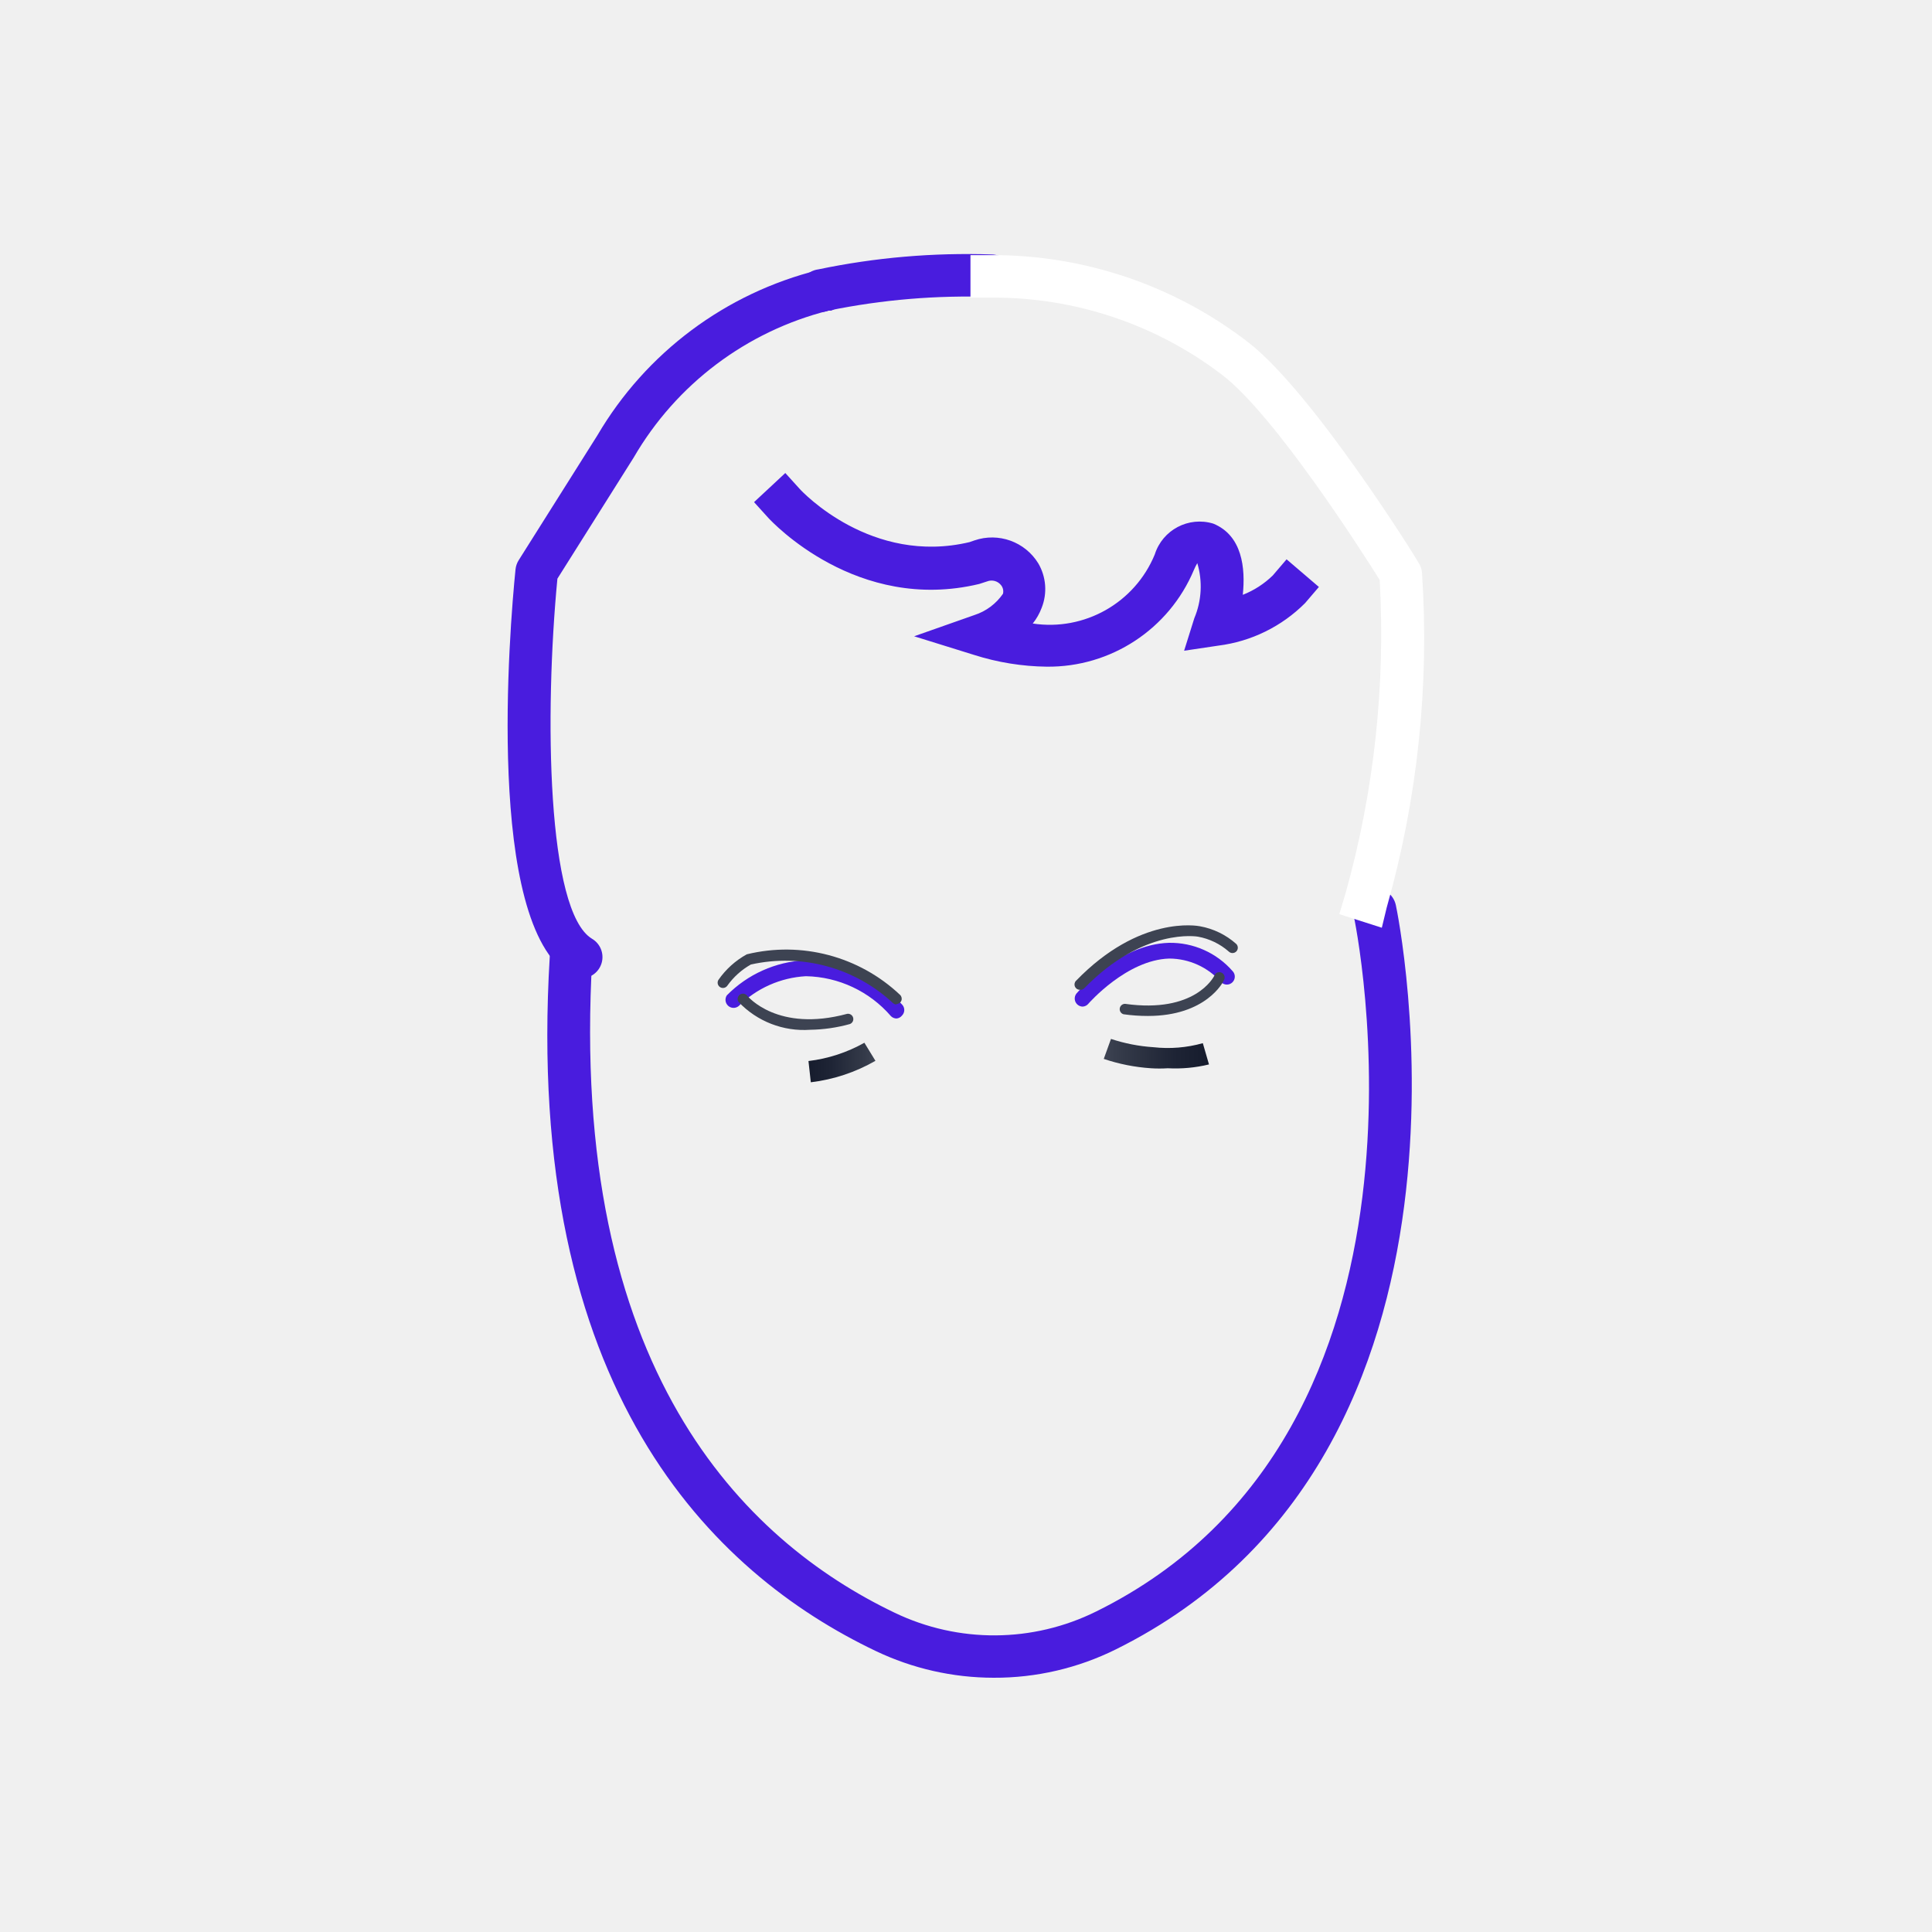
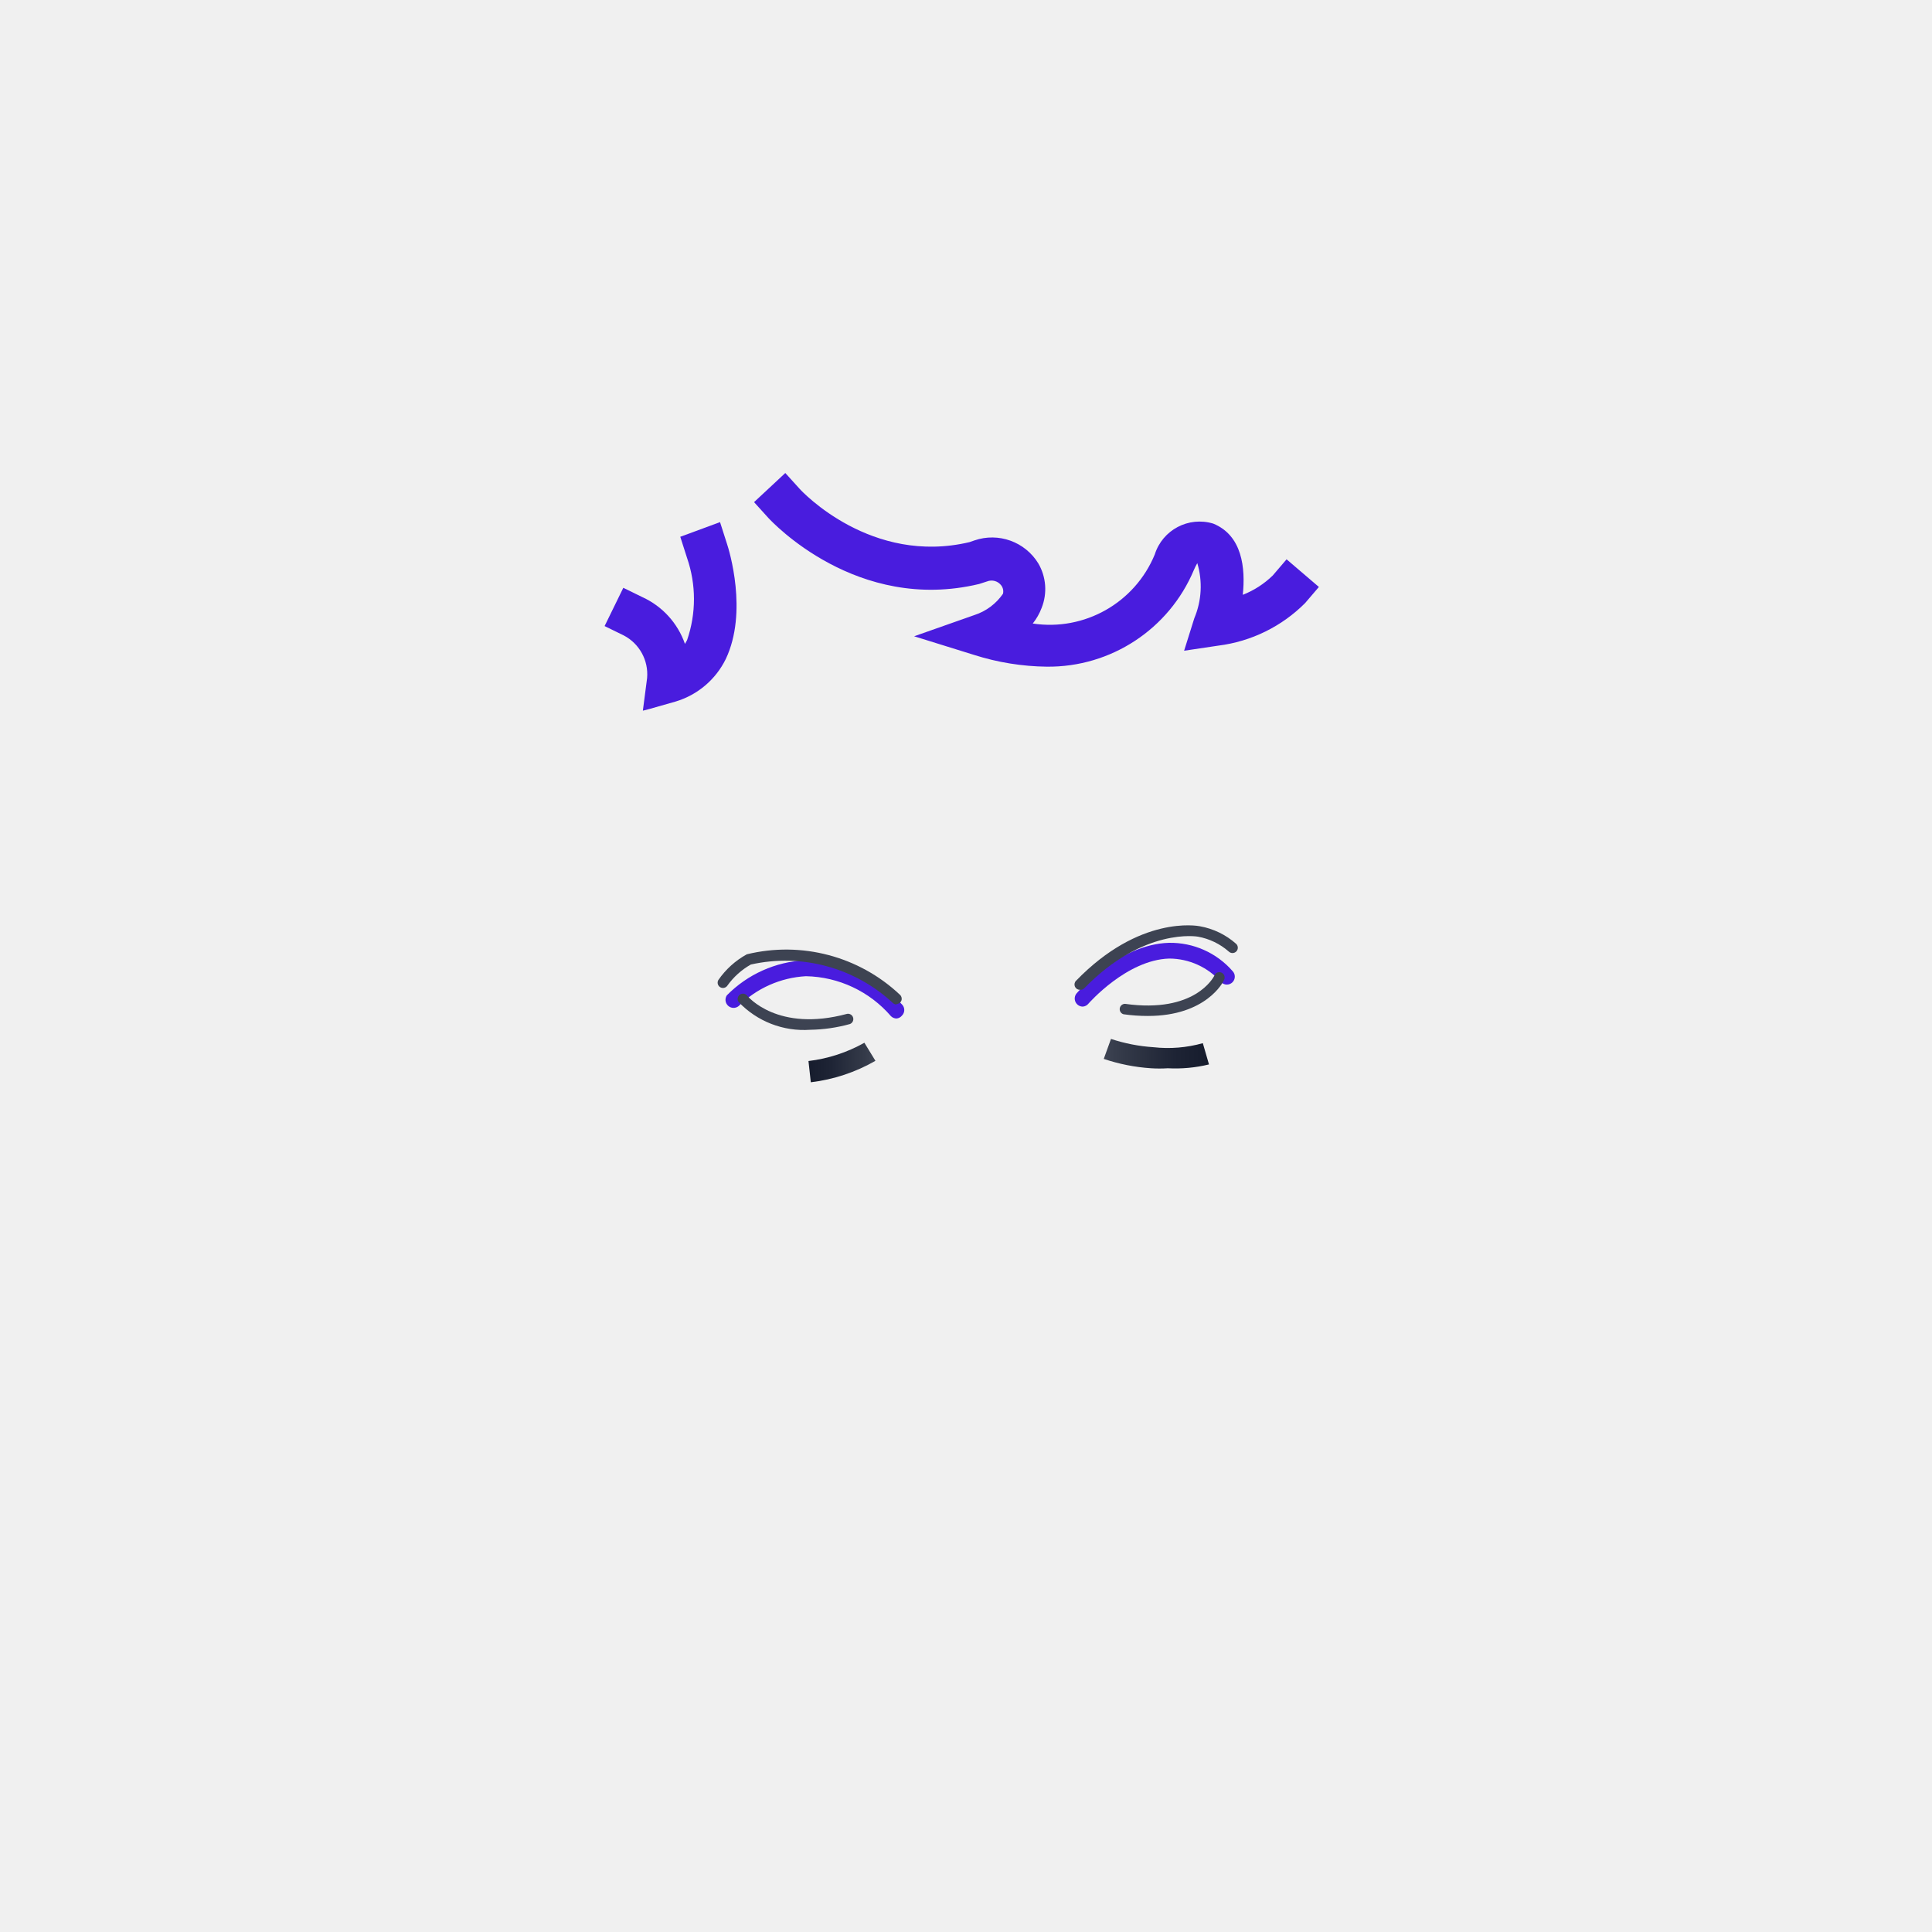
<svg xmlns="http://www.w3.org/2000/svg" id="Livello_1" data-name="Livello 1" viewBox="0 0 90.88 90.88">
  <defs>
-     <style>.cls-1{fill:#491cde;}.cls-2{fill:#3d4352;}.cls-3{fill:url(#Sfumatura_senza_nome);}.cls-4{fill:url(#Sfumatura_senza_nome_10);}.cls-5{fill:#fff;}</style>
+     <style>.cls-1{fill:#491cde;}.cls-2{fill:#3d4352;}.cls-3{fill:url(#Sfumatura_senza_nome);}.cls-4{fill:url(#Sfumatura_senza_nome_10);}</style>
    <linearGradient id="Sfumatura_senza_nome" x1="38.03" y1="-1478.35" x2="41.18" y2="-1478.35" gradientTransform="matrix(1, 0, 0, -1, 0, -1428.37)" gradientUnits="userSpaceOnUse">
      <stop offset="0" stop-color="#161c2d" />
      <stop offset="0.33" stop-color="#1e2435" />
      <stop offset="0.83" stop-color="#343a49" />
      <stop offset="1" stop-color="#3d4352" />
    </linearGradient>
    <linearGradient id="Sfumatura_senza_nome_10" x1="51.92" y1="-1477.94" x2="56.86" y2="-1477.94" gradientTransform="matrix(1, 0, 0, -1, 0, -1428.37)" gradientUnits="userSpaceOnUse">
      <stop offset="0" stop-color="#3d4352" />
      <stop offset="0.17" stop-color="#343a49" />
      <stop offset="0.67" stop-color="#1e2435" />
      <stop offset="1" stop-color="#161c2d" />
    </linearGradient>
  </defs>
  <path class="cls-1" d="M50.93,47.35a.38.38,0,0,1-.29-.62c.08-.09,2-2.31,4.34-2.38a3.88,3.88,0,0,1,3,1.33.37.37,0,0,1-.54.52A3.26,3.26,0,0,0,55,45.09c-2,.06-3.78,2.1-3.8,2.12A.37.37,0,0,1,50.93,47.35Z" />
  <path class="cls-2" d="M54,47.79a8.1,8.1,0,0,1-1.15-.08.25.25,0,0,1,.07-.49c3.29.46,4.16-1.25,4.2-1.32a.25.25,0,1,1,.45.21C57.55,46.18,56.74,47.79,54,47.79Z" />
  <path class="cls-1" d="M42.17,47.91a.38.38,0,0,1-.26-.11,5.42,5.42,0,0,0-4-1.88,4.88,4.88,0,0,0-3.17,1.41.38.38,0,0,1-.55-.51,5.56,5.56,0,0,1,3.68-1.65,6.37,6.37,0,0,1,4.56,2.08.37.37,0,0,1,0,.52h0A.37.37,0,0,1,42.17,47.91Z" />
  <path class="cls-2" d="M38.11,48.44a4.24,4.24,0,0,1-3.37-1.31.25.25,0,0,1,.39-.31c.06.07,1.46,1.75,4.72.87a.25.25,0,0,1,.13.48A7.38,7.38,0,0,1,38.11,48.44Z" />
  <path class="cls-2" d="M42.17,47.25a.25.25,0,0,1-.17-.07,7.43,7.43,0,0,0-6.68-1.81,3.43,3.43,0,0,0-1.11,1,.25.25,0,0,1-.42-.27,3.92,3.92,0,0,1,1.34-1.21,7.8,7.8,0,0,1,7.21,1.91.25.25,0,0,1-.17.43Z" />
  <path class="cls-2" d="M50.79,46.56a.25.25,0,0,1-.18-.42c3-3.1,5.72-2.59,5.83-2.57a3.49,3.49,0,0,1,1.71.83.25.25,0,1,1-.35.36h0a3,3,0,0,0-1.45-.7S53.81,43.6,51,46.49A.25.25,0,0,1,50.79,46.56Z" />
  <path class="cls-3" d="M38.14,50.91l-.11-1a7.07,7.07,0,0,0,2.63-.86l.52.85A8,8,0,0,1,38.14,50.91Z" />
  <path class="cls-4" d="M54.93,50.25a6.12,6.12,0,0,1-.79,0,8.72,8.72,0,0,1-2.22-.44l.34-.94a8,8,0,0,0,2,.39,6.09,6.09,0,0,0,2.32-.19l.29,1A6.71,6.71,0,0,1,54.93,50.25Z" />
-   <path class="cls-1" d="M46.74,78.92a12.9,12.9,0,0,1-5.55-1.26C33.52,74,24.63,65.39,25.86,45A1,1,0,0,1,26.92,44h0a1,1,0,0,1,.94,1.06h0C26.74,64.39,35,72.47,42.08,75.86a10.81,10.81,0,0,0,9.49-.06C68.74,67.32,63.74,43.25,63.66,43a1,1,0,1,1,2-.42c.06.26,5.37,25.8-13.16,35A12.81,12.81,0,0,1,46.74,78.92Z" />
-   <path class="cls-1" d="M27.33,46a1,1,0,0,1-.52-.14c-4-2.41-2.84-16.32-2.56-19.08a1,1,0,0,1,.15-.43l3.7-5.87A16.75,16.75,0,0,1,38.51,12.7a1,1,0,0,1,.59,1.91l-.12,0a14.77,14.77,0,0,0-9.17,6.91l-3.59,5.7c-.61,6.35-.5,15.66,1.63,16.94a1,1,0,0,1-.52,1.86Z" />
-   <path class="cls-1" d="M38.74,14.67a1,1,0,0,1-.24-2,34.1,34.1,0,0,1,8.14-.7,1,1,0,0,1,0,2,32.43,32.43,0,0,0-7.66.64A1,1,0,0,1,38.74,14.67Z" />
-   <path class="cls-5" d="M65,43.64,63,43l.3-1a45.28,45.28,0,0,0,1.6-14.72c-.78-1.25-4.9-7.71-7.39-9.63A17.69,17.69,0,0,0,46.65,14h-1V12h1a19.68,19.68,0,0,1,12.09,4.12c3,2.34,7.8,10,8,10.37a1,1,0,0,1,.15.45,46.4,46.4,0,0,1-1.66,15.75Z" />
  <path class="cls-1" d="M49.24,31.36a11.71,11.71,0,0,1-3.41-.55L43,29.93l2.84-1a2.6,2.6,0,0,0,1.34-1,.47.47,0,0,0-.08-.39.57.57,0,0,0-.67-.19l-.37.12c-5.75,1.38-9.75-2.93-9.92-3.11l-.67-.74,1.47-1.37.67.74c.13.15,3.39,3.61,8,2.51l.23-.08a2.55,2.55,0,0,1,3,1.08A2.39,2.39,0,0,1,49,28.59a2.69,2.69,0,0,1-.42.74,5.34,5.34,0,0,0,5.74-3.25,2.21,2.21,0,0,1,2.75-1.45c1.37.56,1.52,2.1,1.39,3.35a4.24,4.24,0,0,0,1.41-.91l.65-.76,1.52,1.3-.65.76a7,7,0,0,1-4.08,2l-1.61.24.48-1.53a3.84,3.84,0,0,0,.14-2.59,2.84,2.84,0,0,0-.16.32h0A7.42,7.42,0,0,1,49.24,31.36Z" />
+   <path class="cls-1" d="M34.19,25.56l-.32-1L32,25.25l.32,1a5.92,5.92,0,0,1,0,3.86l-.1.18a3.78,3.78,0,0,0-2-2.2l-.9-.44-.88,1.8.9.44a2.06,2.06,0,0,1,1.1,2l-.2,1.54.31-.08L31.78,33a3.86,3.86,0,0,0,2.36-2C35.19,28.79,34.3,25.88,34.19,25.56Z" />
</svg>
